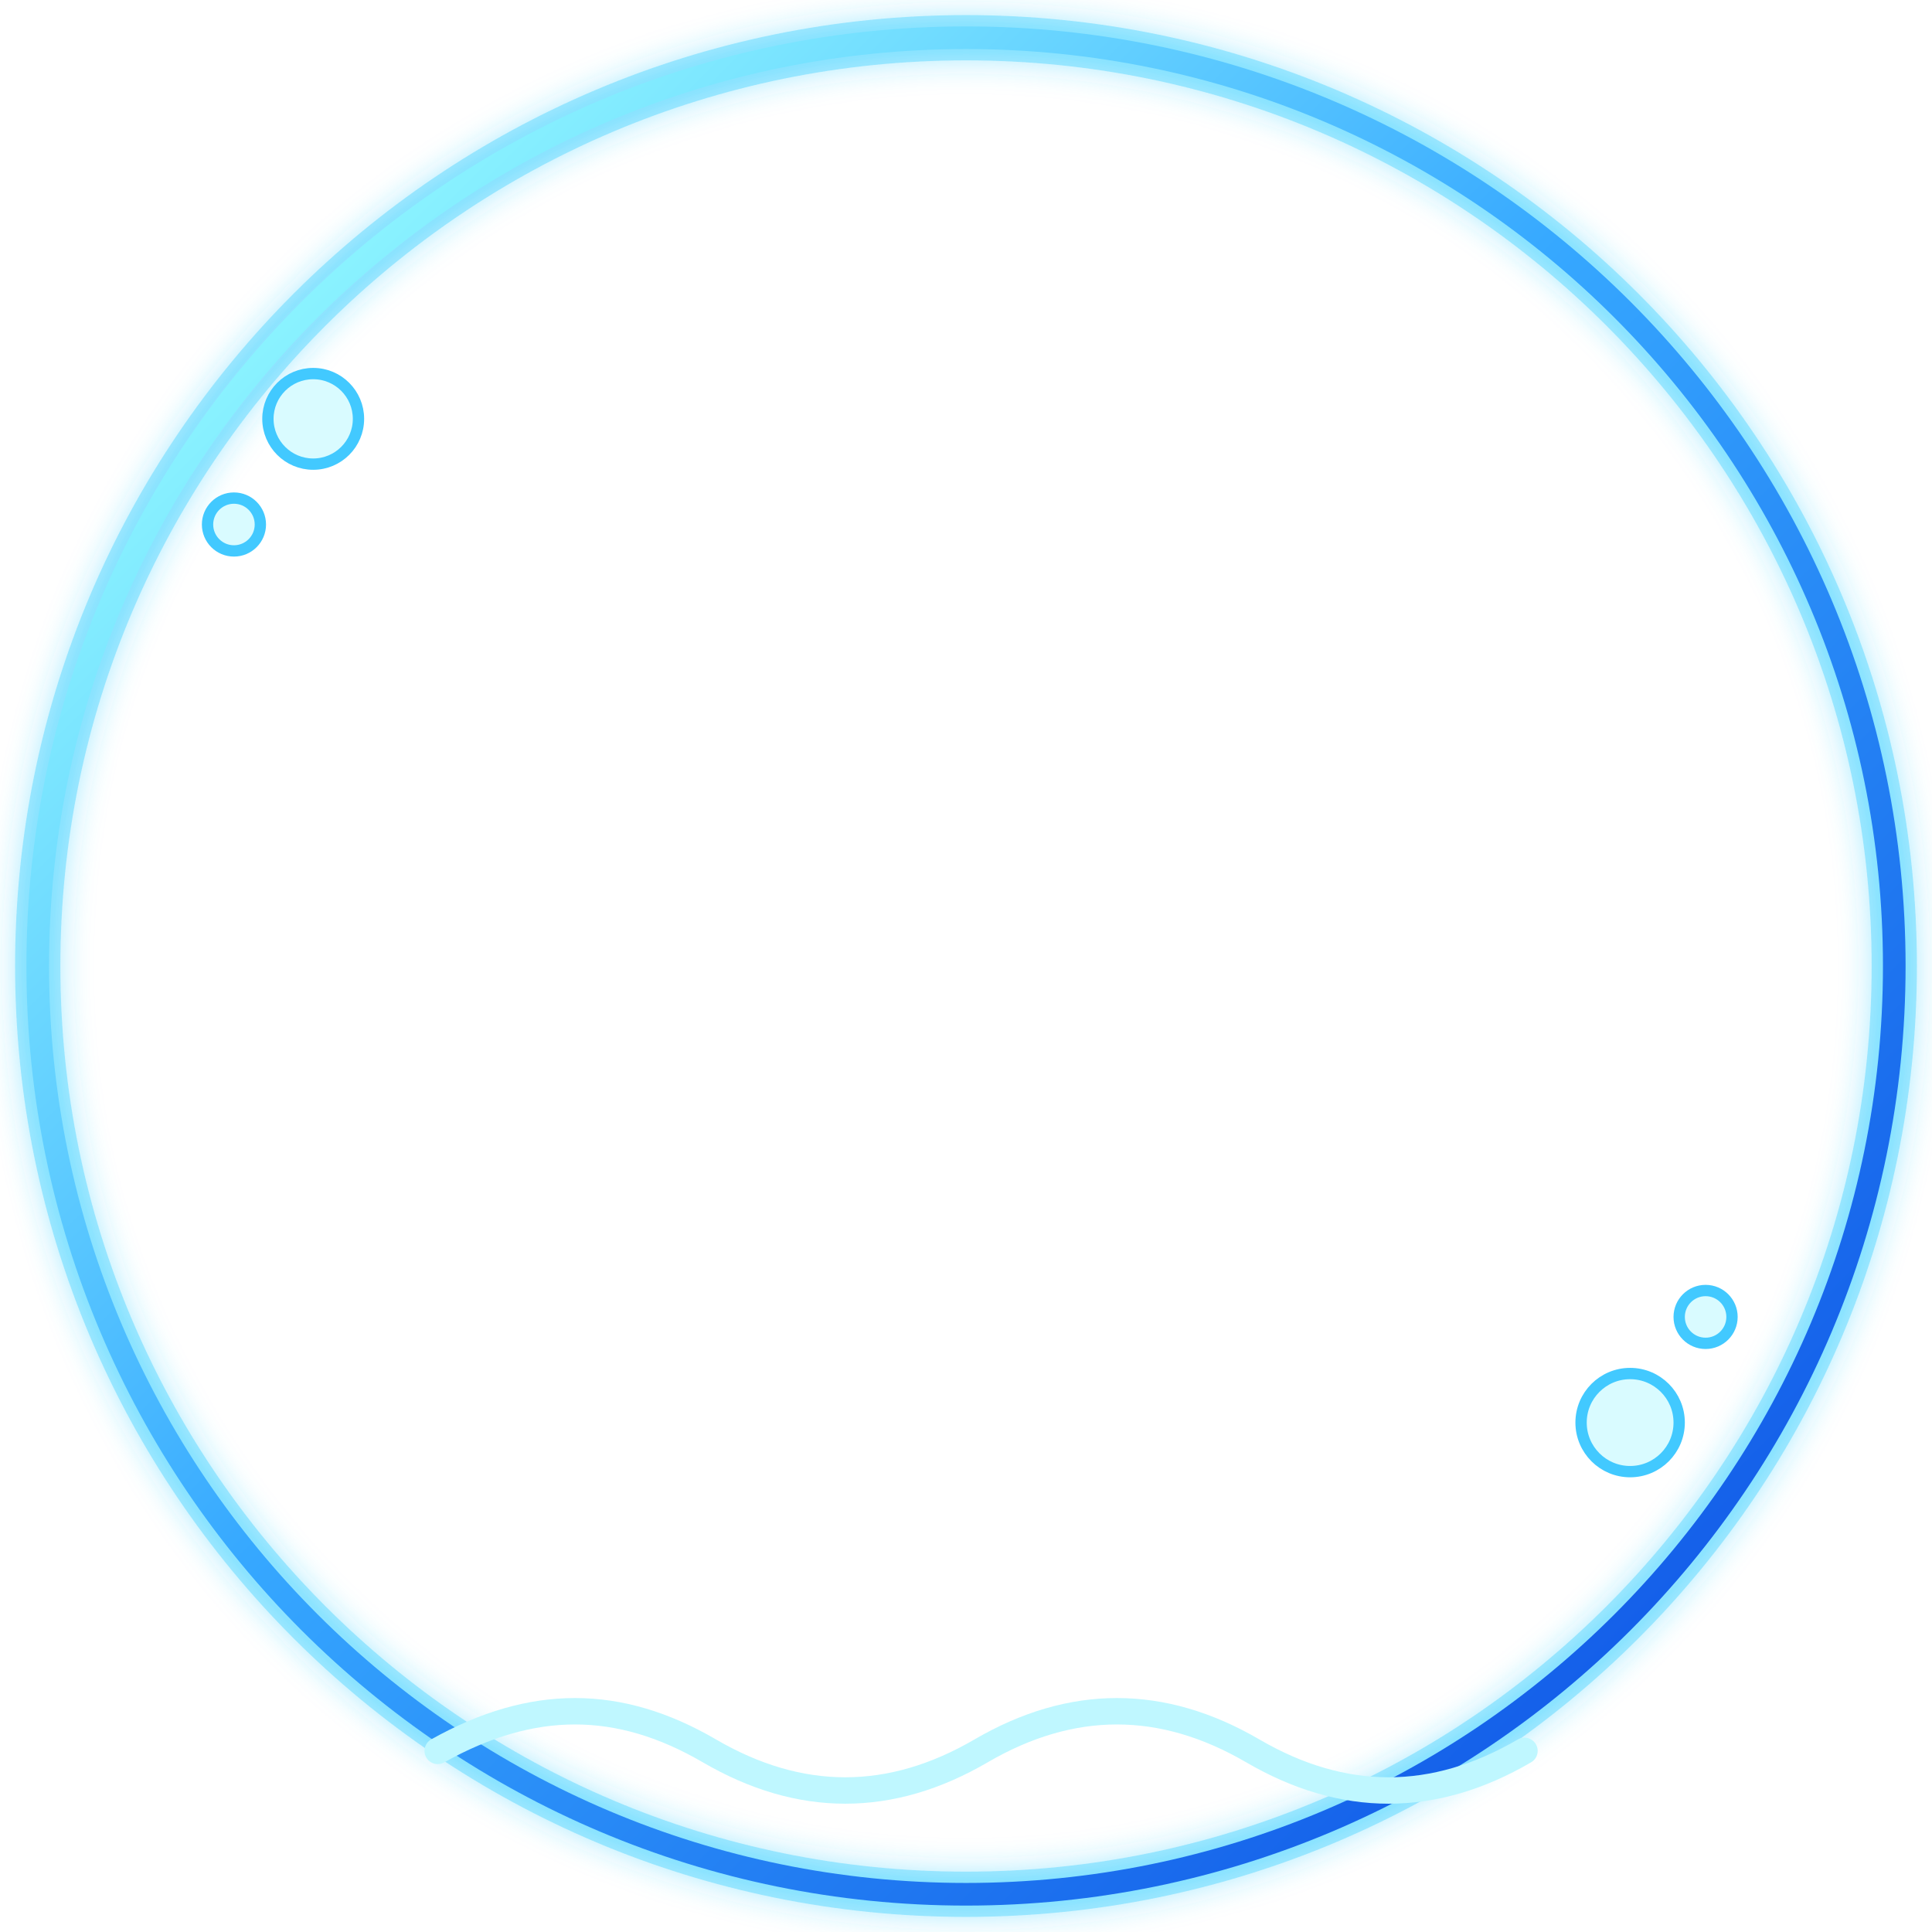
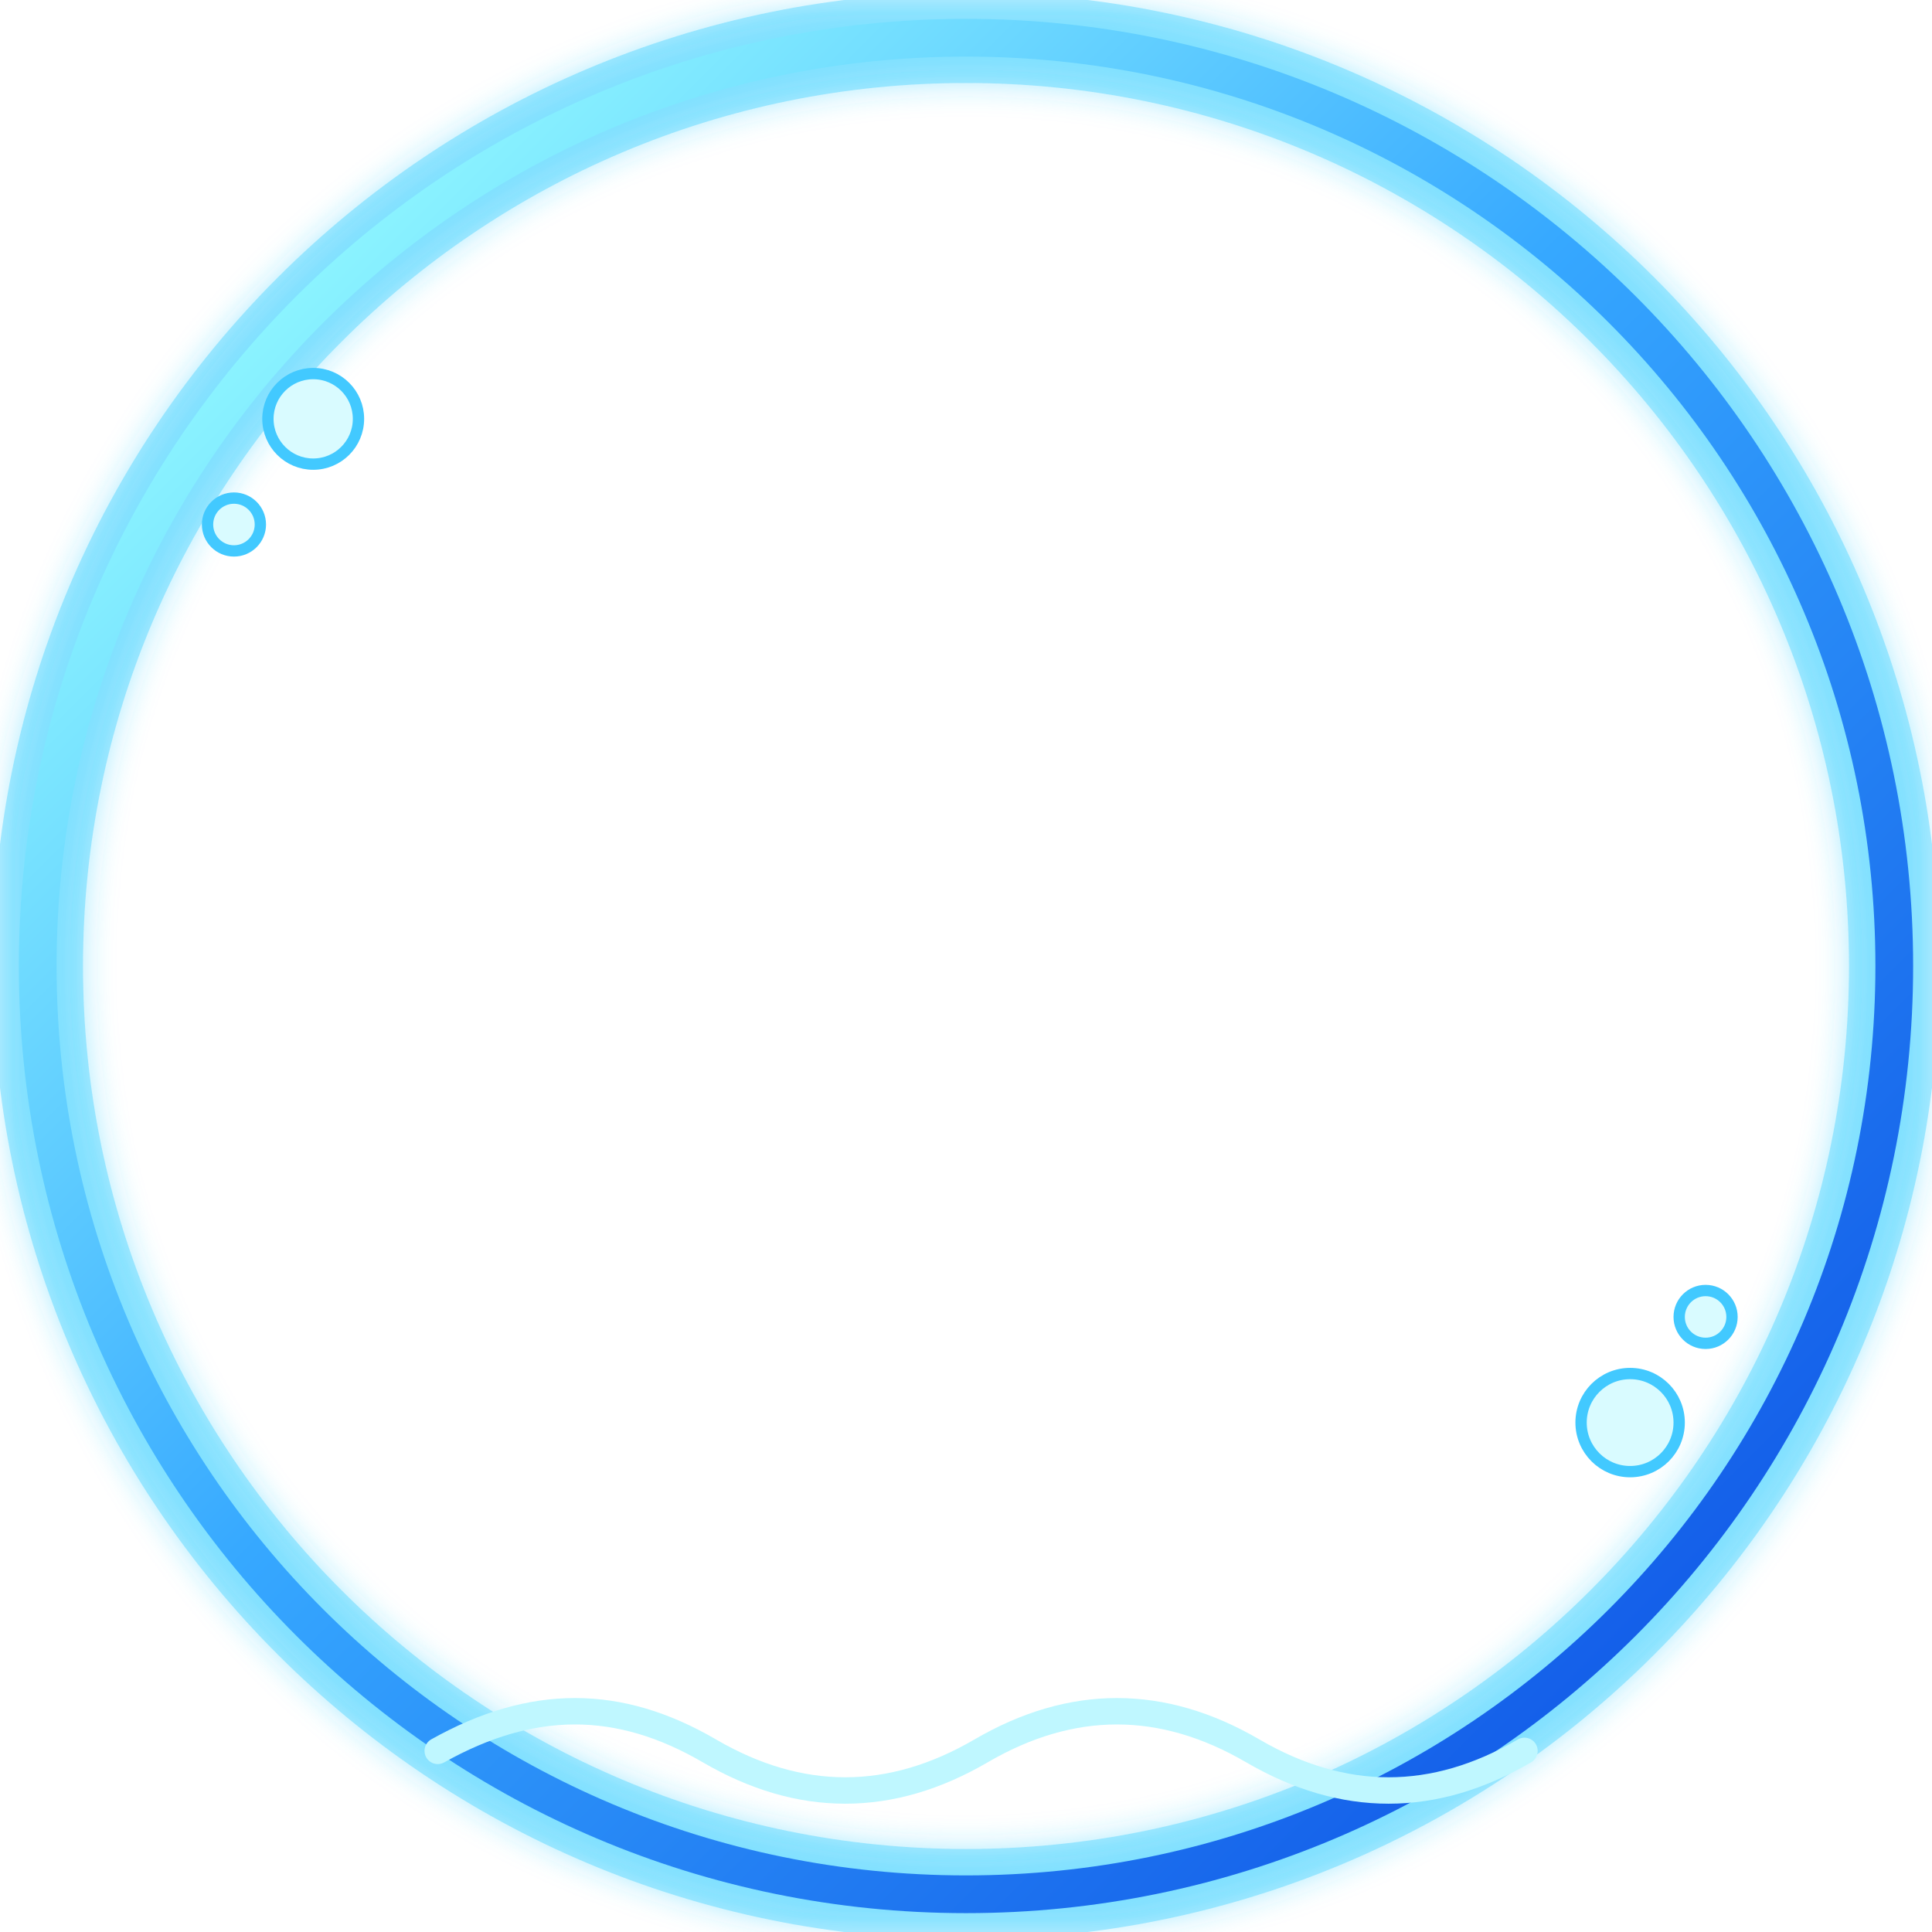
<svg xmlns="http://www.w3.org/2000/svg" viewBox="0 0 512 512">
  <defs>
    <linearGradient id="ocean" x1="70" y1="70" x2="445" y2="445" gradientUnits="userSpaceOnUse">
      <stop stop-color="#8ff7ff" />
      <stop offset=".45" stop-color="#36a8ff" />
      <stop offset="1" stop-color="#125be8" />
    </linearGradient>
    <filter id="glow" x="-25%" y="-25%" width="150%" height="150%">
      <feGaussianBlur stdDeviation="4" result="b" />
      <feMerge>
        <feMergeNode in="b" />
        <feMergeNode in="SourceGraphic" />
      </feMerge>
    </filter>
  </defs>
-   <circle cx="256" cy="256" r="246" fill="none" stroke="#36cfff" stroke-opacity=".38" stroke-width="12" filter="url(#glow)" />
-   <circle cx="256" cy="256" r="246" fill="none" stroke="url(#ocean)" stroke-width="6" />
+   <circle cx="256" cy="256" r="246" fill="none" stroke="#36cfff" stroke-opacity=".38" stroke-width="24" filter="url(#glow)" />
+   <circle cx="256" cy="256" r="246" fill="none" stroke="url(#ocean)" stroke-width="10" />
  <g fill="#d9fbff" stroke="#42c9ff" stroke-width="3">
    <circle cx="83" cy="111" r="12" />
    <circle cx="62" cy="139" r="7" />
    <circle cx="432" cy="377" r="13" />
    <circle cx="452" cy="349" r="7" />
  </g>
  <path d="M116 464c25-14 48-14 72 0 24 14 48 14 72 0 24-14 48-14 72 0 24 14 48 14 72 0" fill="none" stroke="#bff7ff" stroke-linecap="round" stroke-width="7" />
</svg>
